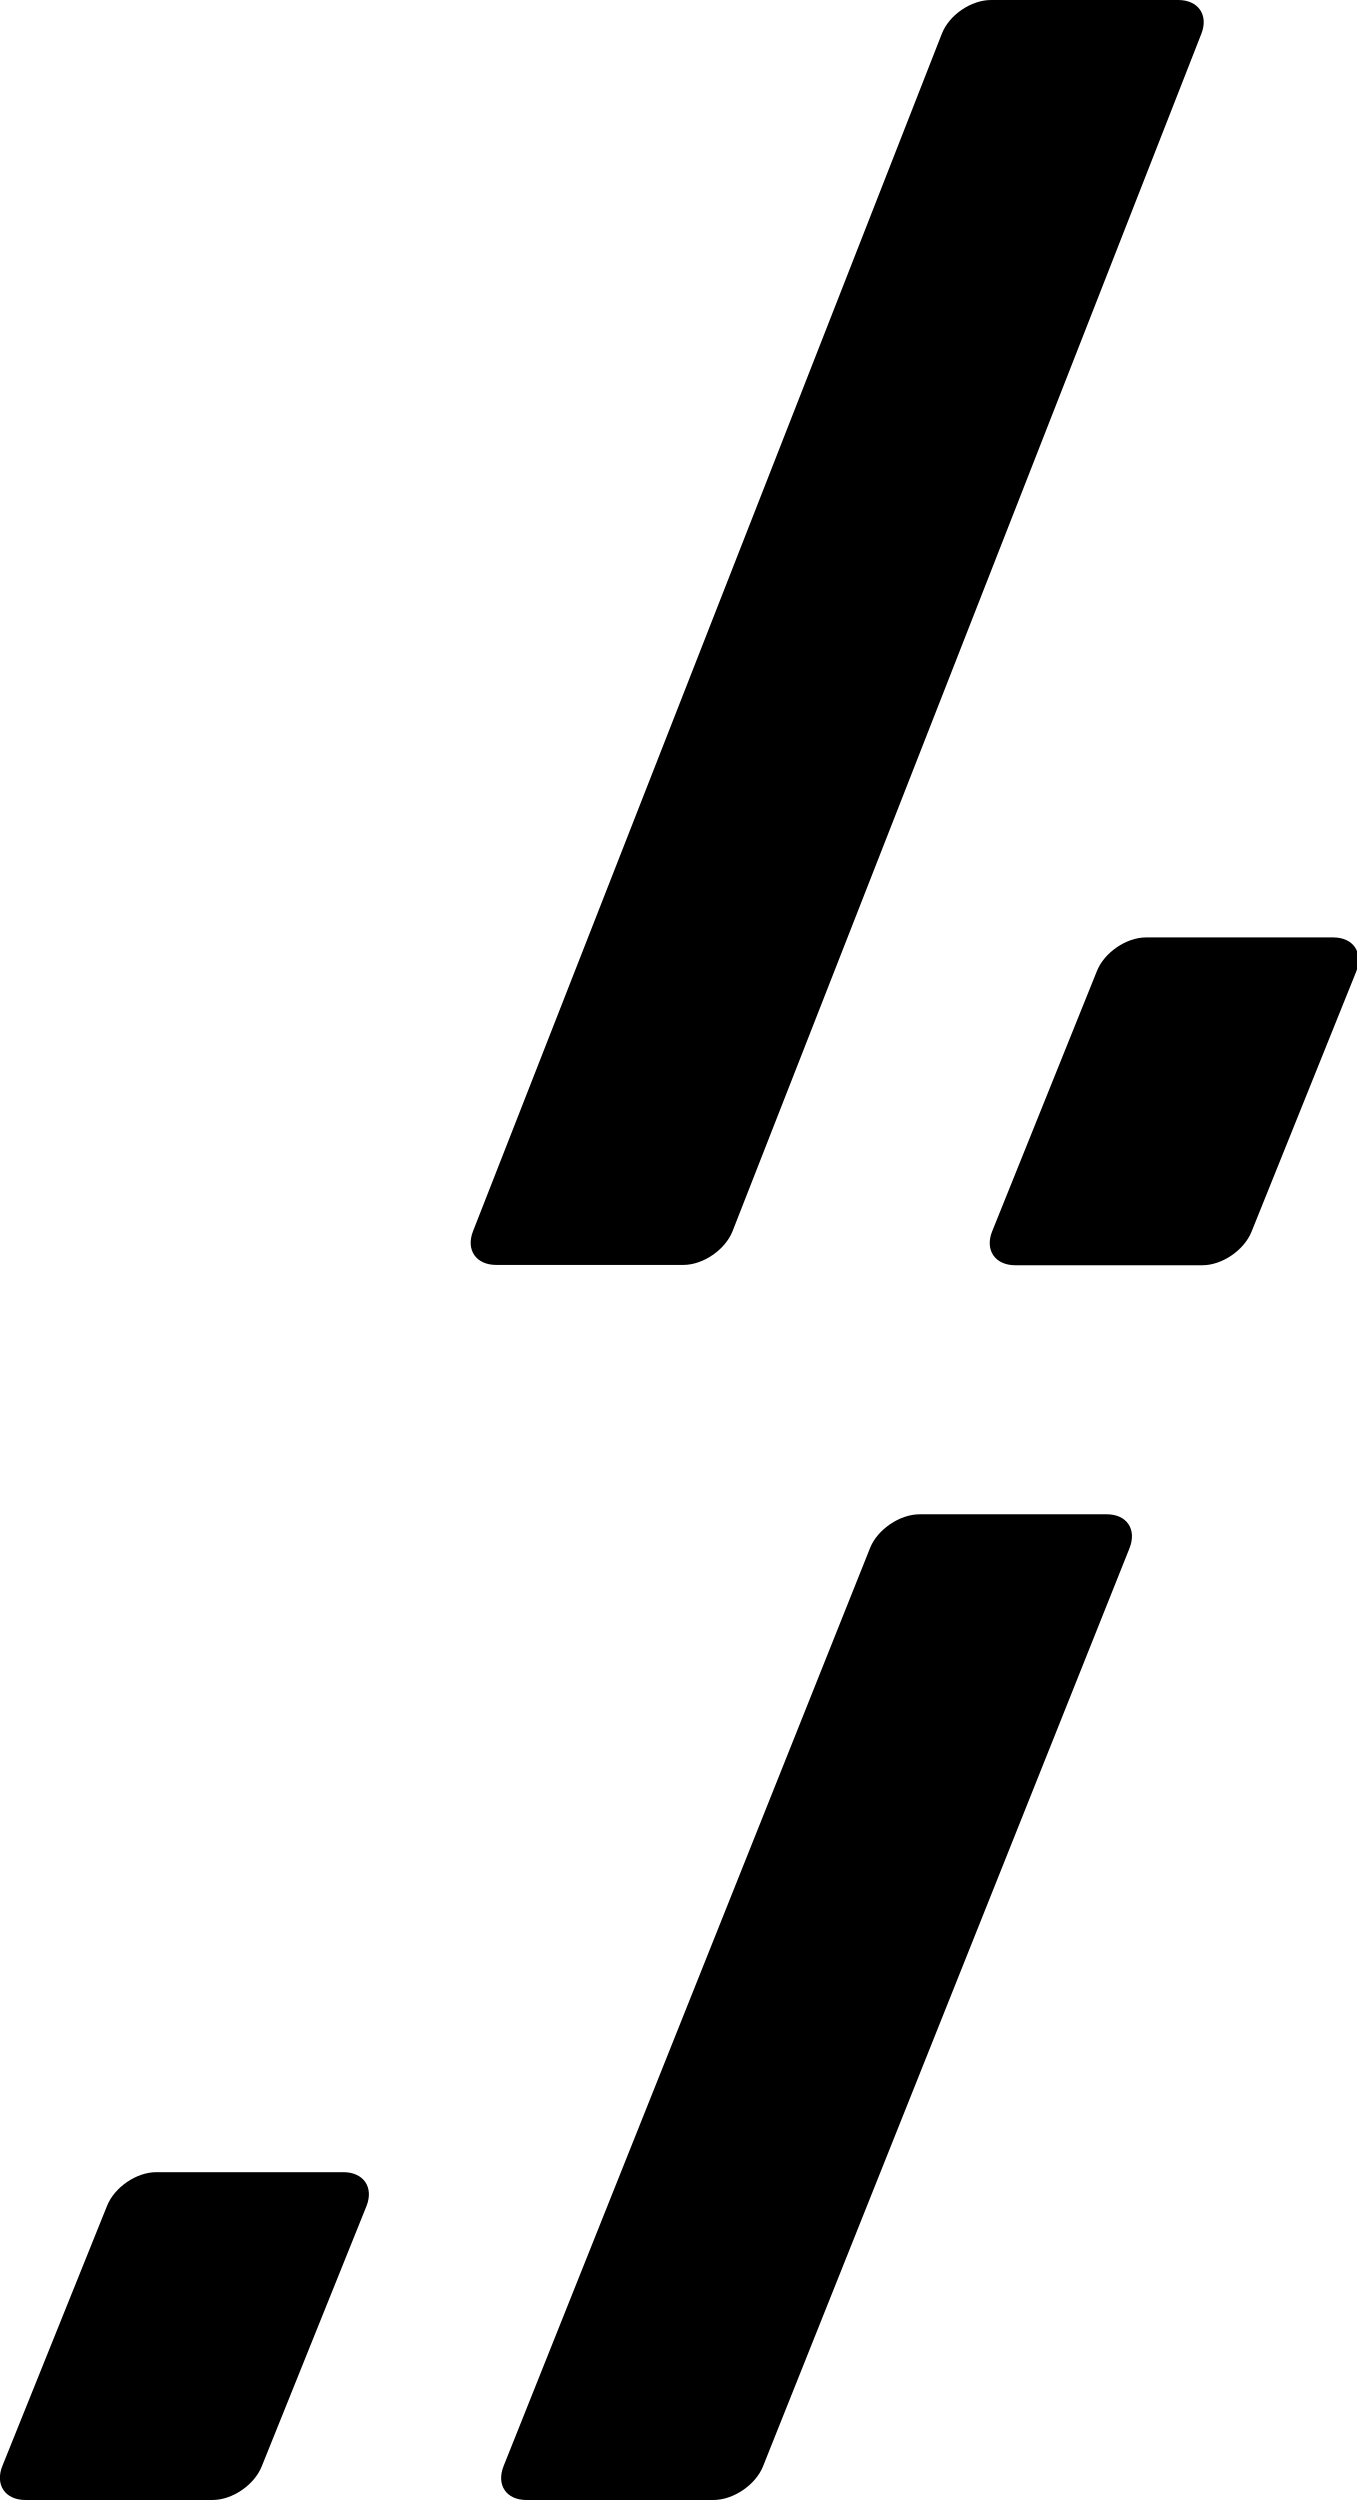
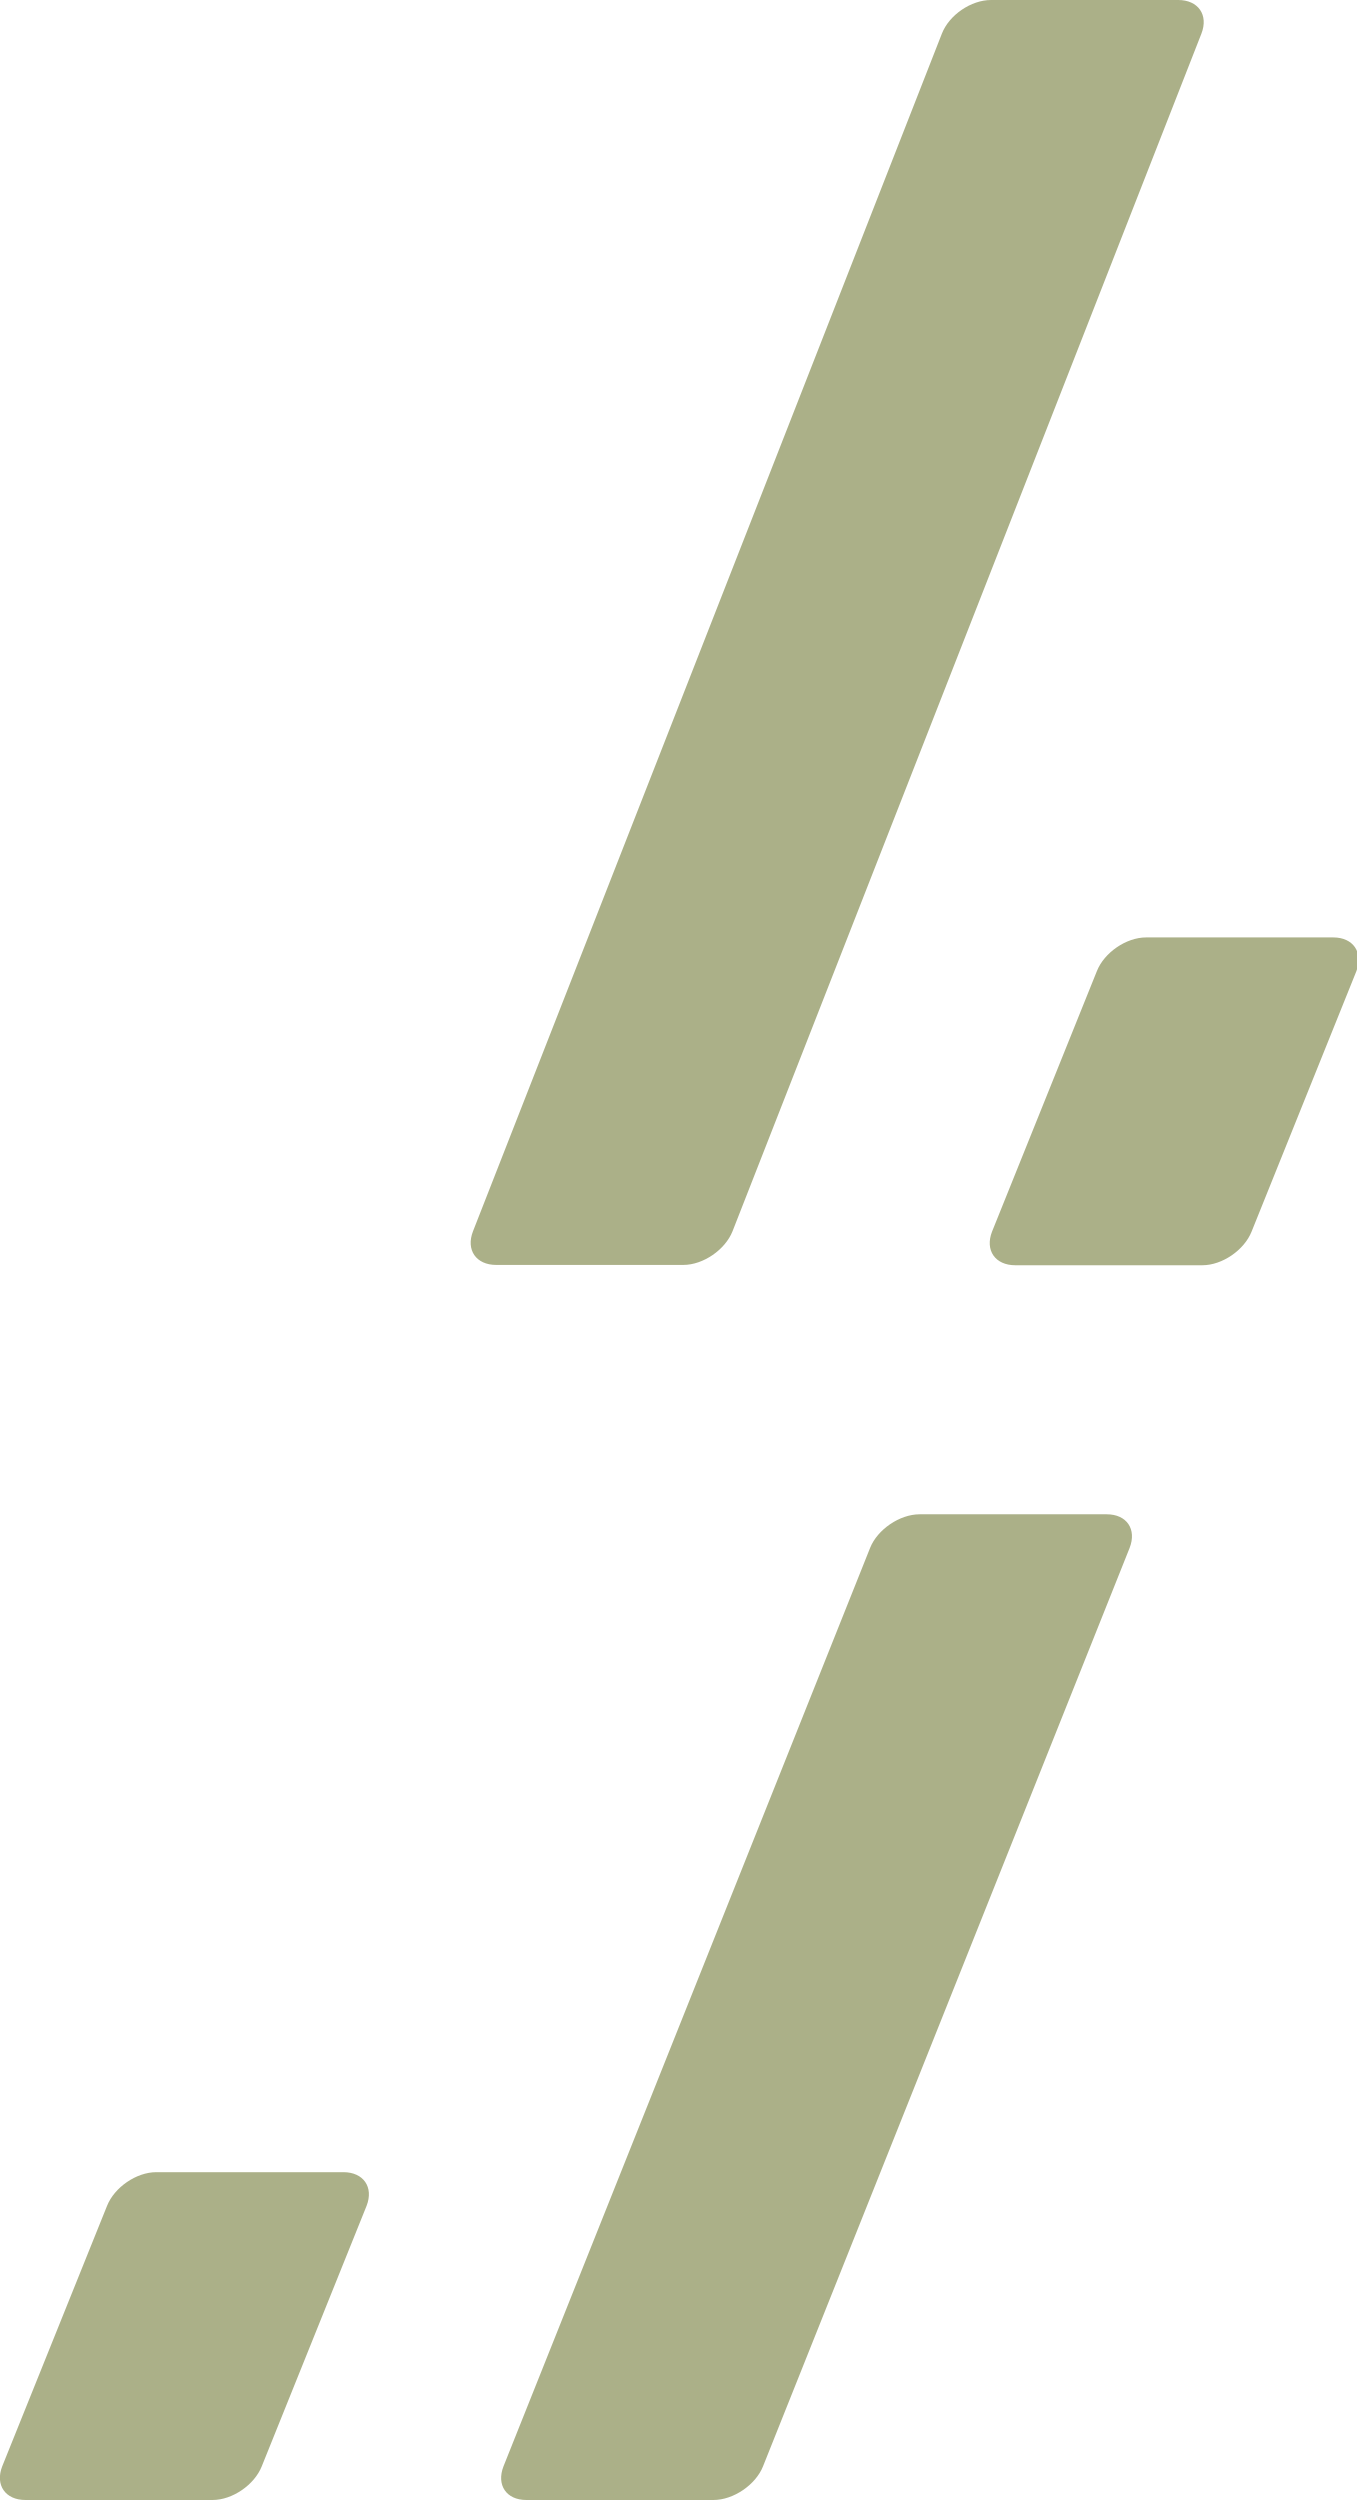
<svg xmlns="http://www.w3.org/2000/svg" version="1.1" id="Layer_1" x="0px" y="0px" viewBox="0 0 427 787" enable-background="new 0 0 427 787" xml:space="preserve">
-   <path fill-rule="evenodd" clip-rule="evenodd" fill="#000000" d="M427,305.7l-33,82c-2.3,5.8-9.2,10.6-15.5,10.6h-58.9 c-6.3,0-9.6-4.7-7.3-10.6l33-82c2.3-5.8,9.2-10.6,15.5-10.6h58.9C426,295.1,429.2,299.8,427,305.7z M230.6,387.6 c-2.3,5.8-9.2,10.6-15.5,10.6h-58.9c-6.3,0-9.6-4.7-7.3-10.6l147.6-377C298.8,4.7,305.7,0,312,0h58.9c6.3,0,9.6,4.7,7.3,10.6 L230.6,387.6z M82.4,776.4c-2.3,5.8-9.2,10.6-15.5,10.6H8c-6.3,0-9.6-4.7-7.3-10.6l33-82c2.3-5.8,9.2-10.6,15.5-10.6h58.9 c6.3,0,9.6,4.7,7.3,10.6L82.4,776.4z M273.9,487.3c2.3-5.8,9.3-10.6,15.6-10.6h58.9c6.3,0,9.5,4.7,7.2,10.6L240.2,776.4 c-2.3,5.8-9.3,10.6-15.6,10.6h-58.9c-6.3,0-9.5-4.7-7.2-10.6L273.9,487.3z" />
+   <path fill-rule="evenodd" clip-rule="evenodd" fill="#abb088" d="M427,305.7l-33,82c-2.3,5.8-9.2,10.6-15.5,10.6h-58.9 c-6.3,0-9.6-4.7-7.3-10.6l33-82c2.3-5.8,9.2-10.6,15.5-10.6h58.9C426,295.1,429.2,299.8,427,305.7z M230.6,387.6 c-2.3,5.8-9.2,10.6-15.5,10.6h-58.9c-6.3,0-9.6-4.7-7.3-10.6l147.6-377C298.8,4.7,305.7,0,312,0h58.9c6.3,0,9.6,4.7,7.3,10.6 L230.6,387.6z M82.4,776.4c-2.3,5.8-9.2,10.6-15.5,10.6H8c-6.3,0-9.6-4.7-7.3-10.6l33-82c2.3-5.8,9.2-10.6,15.5-10.6h58.9 c6.3,0,9.6,4.7,7.3,10.6L82.4,776.4z M273.9,487.3c2.3-5.8,9.3-10.6,15.6-10.6h58.9c6.3,0,9.5,4.7,7.2,10.6L240.2,776.4 c-2.3,5.8-9.3,10.6-15.6,10.6h-58.9c-6.3,0-9.5-4.7-7.2-10.6L273.9,487.3z" />
</svg>
